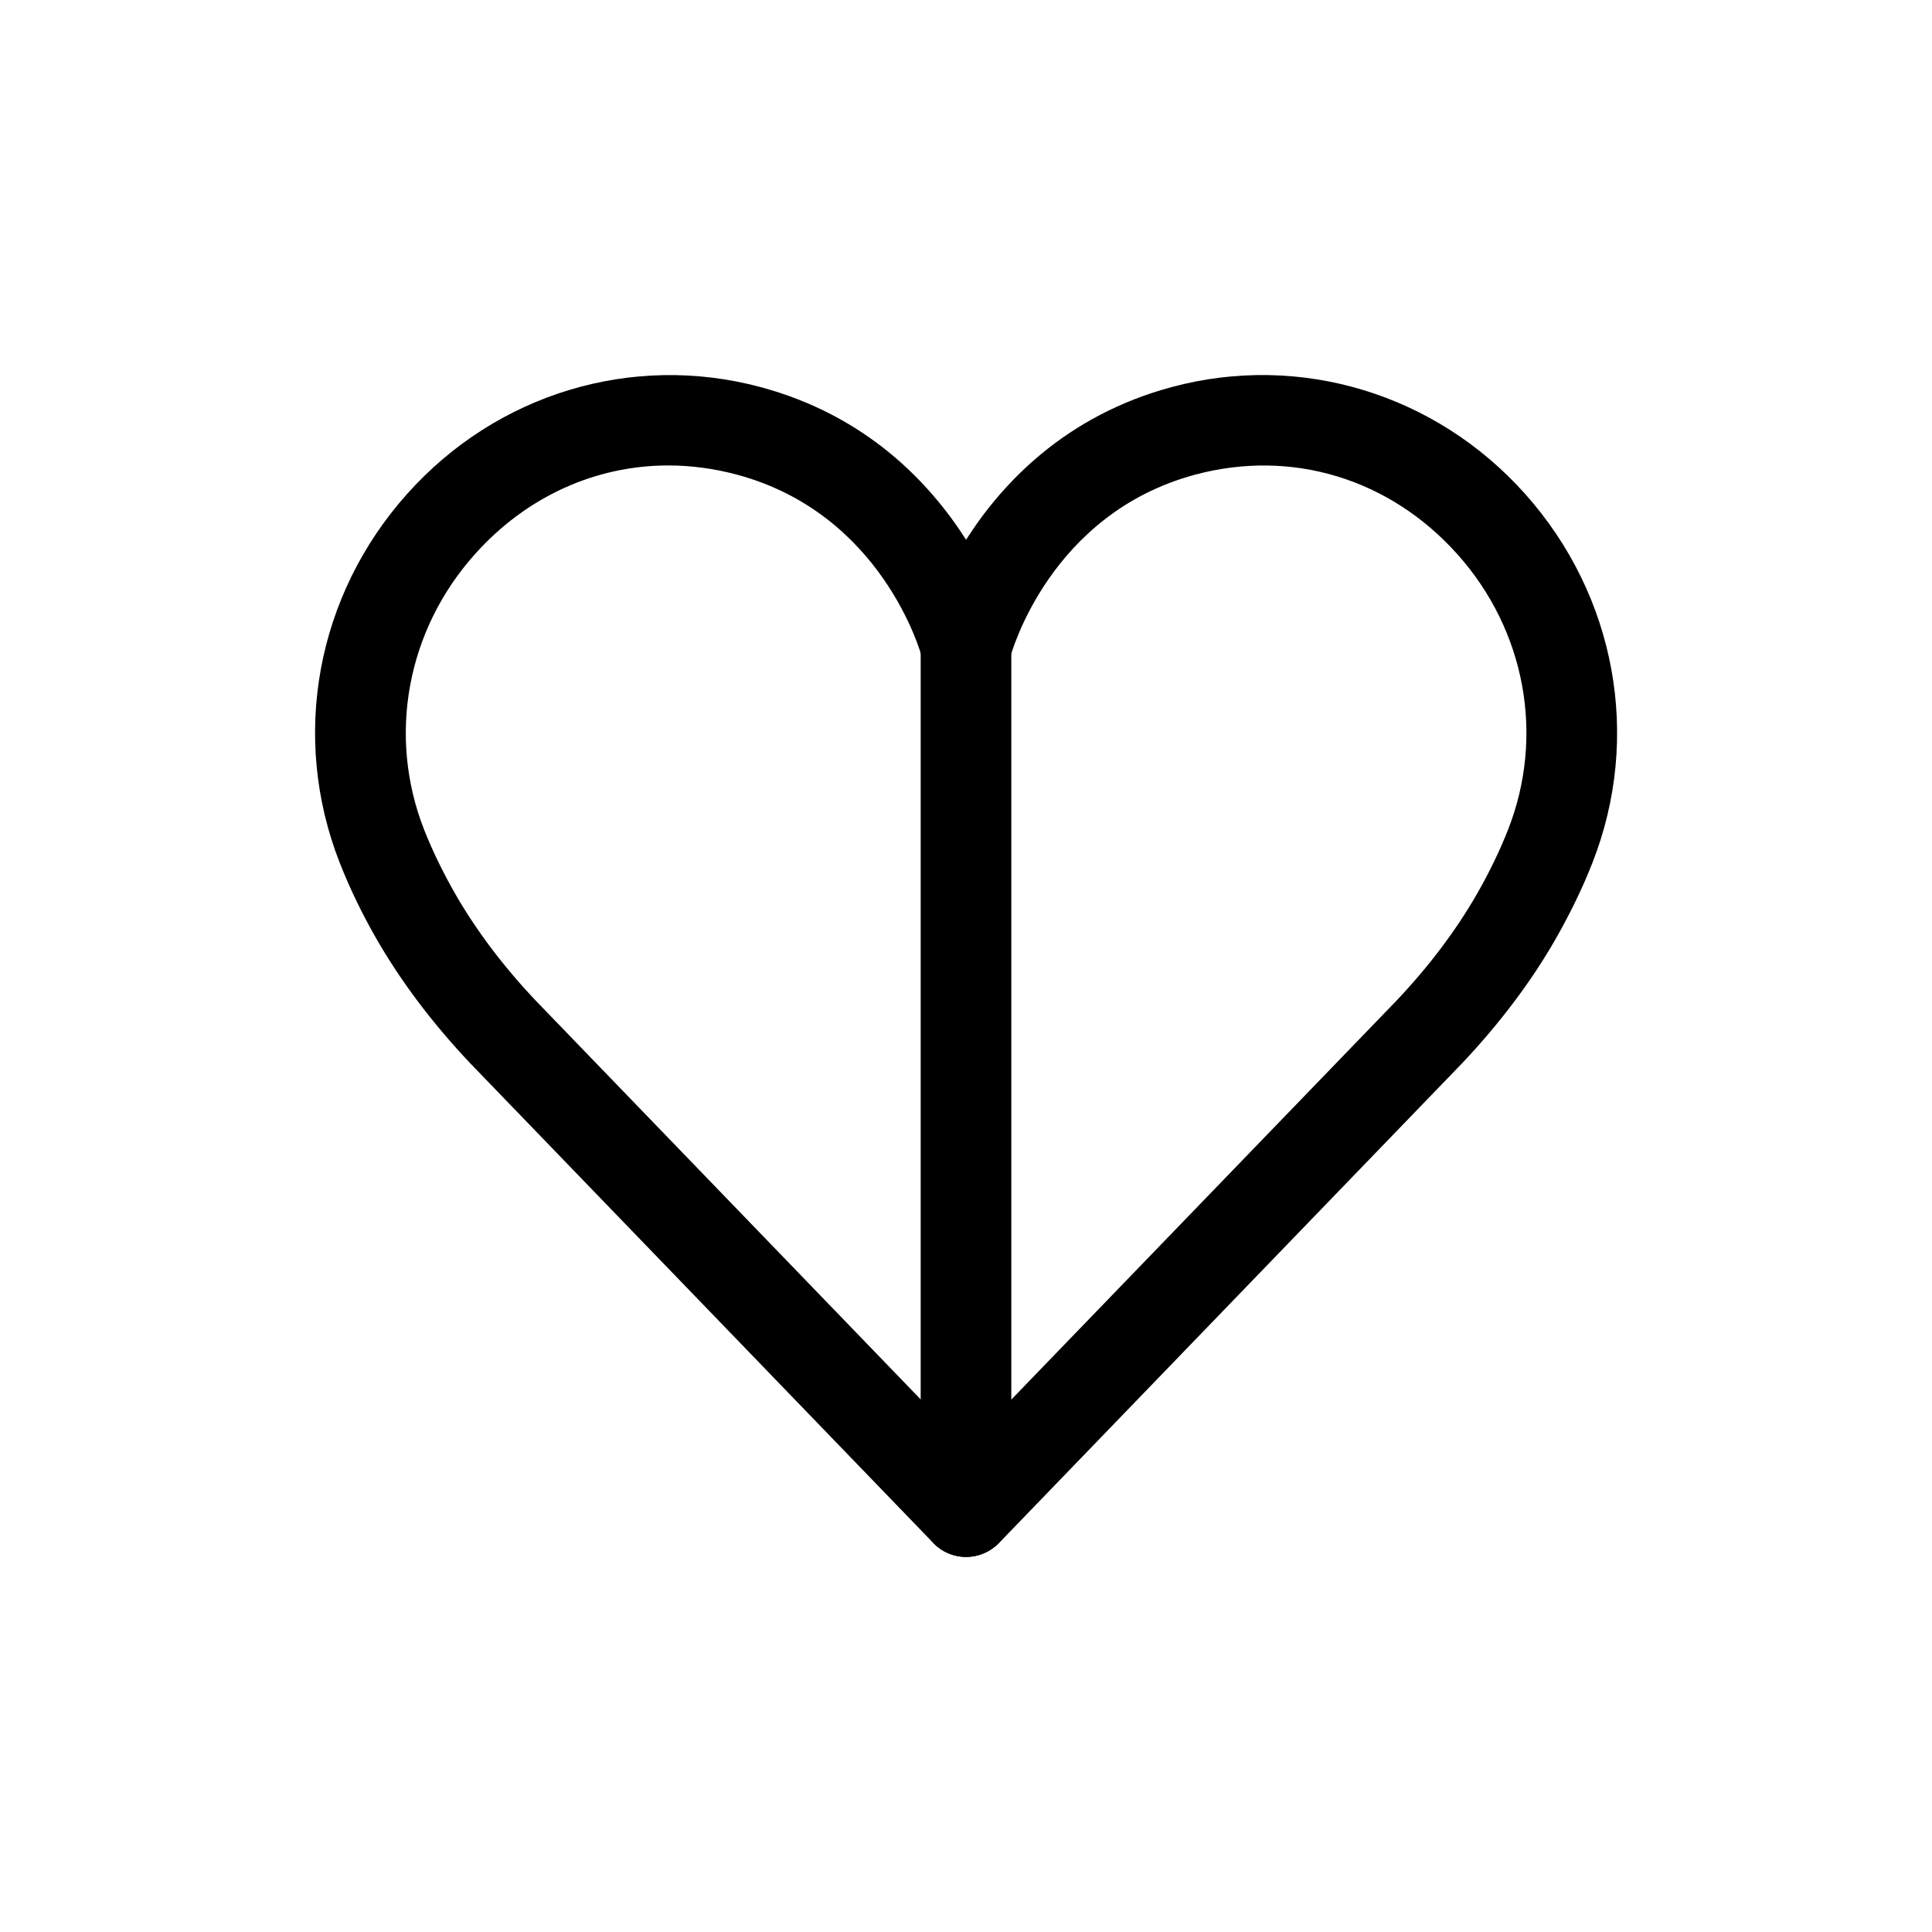
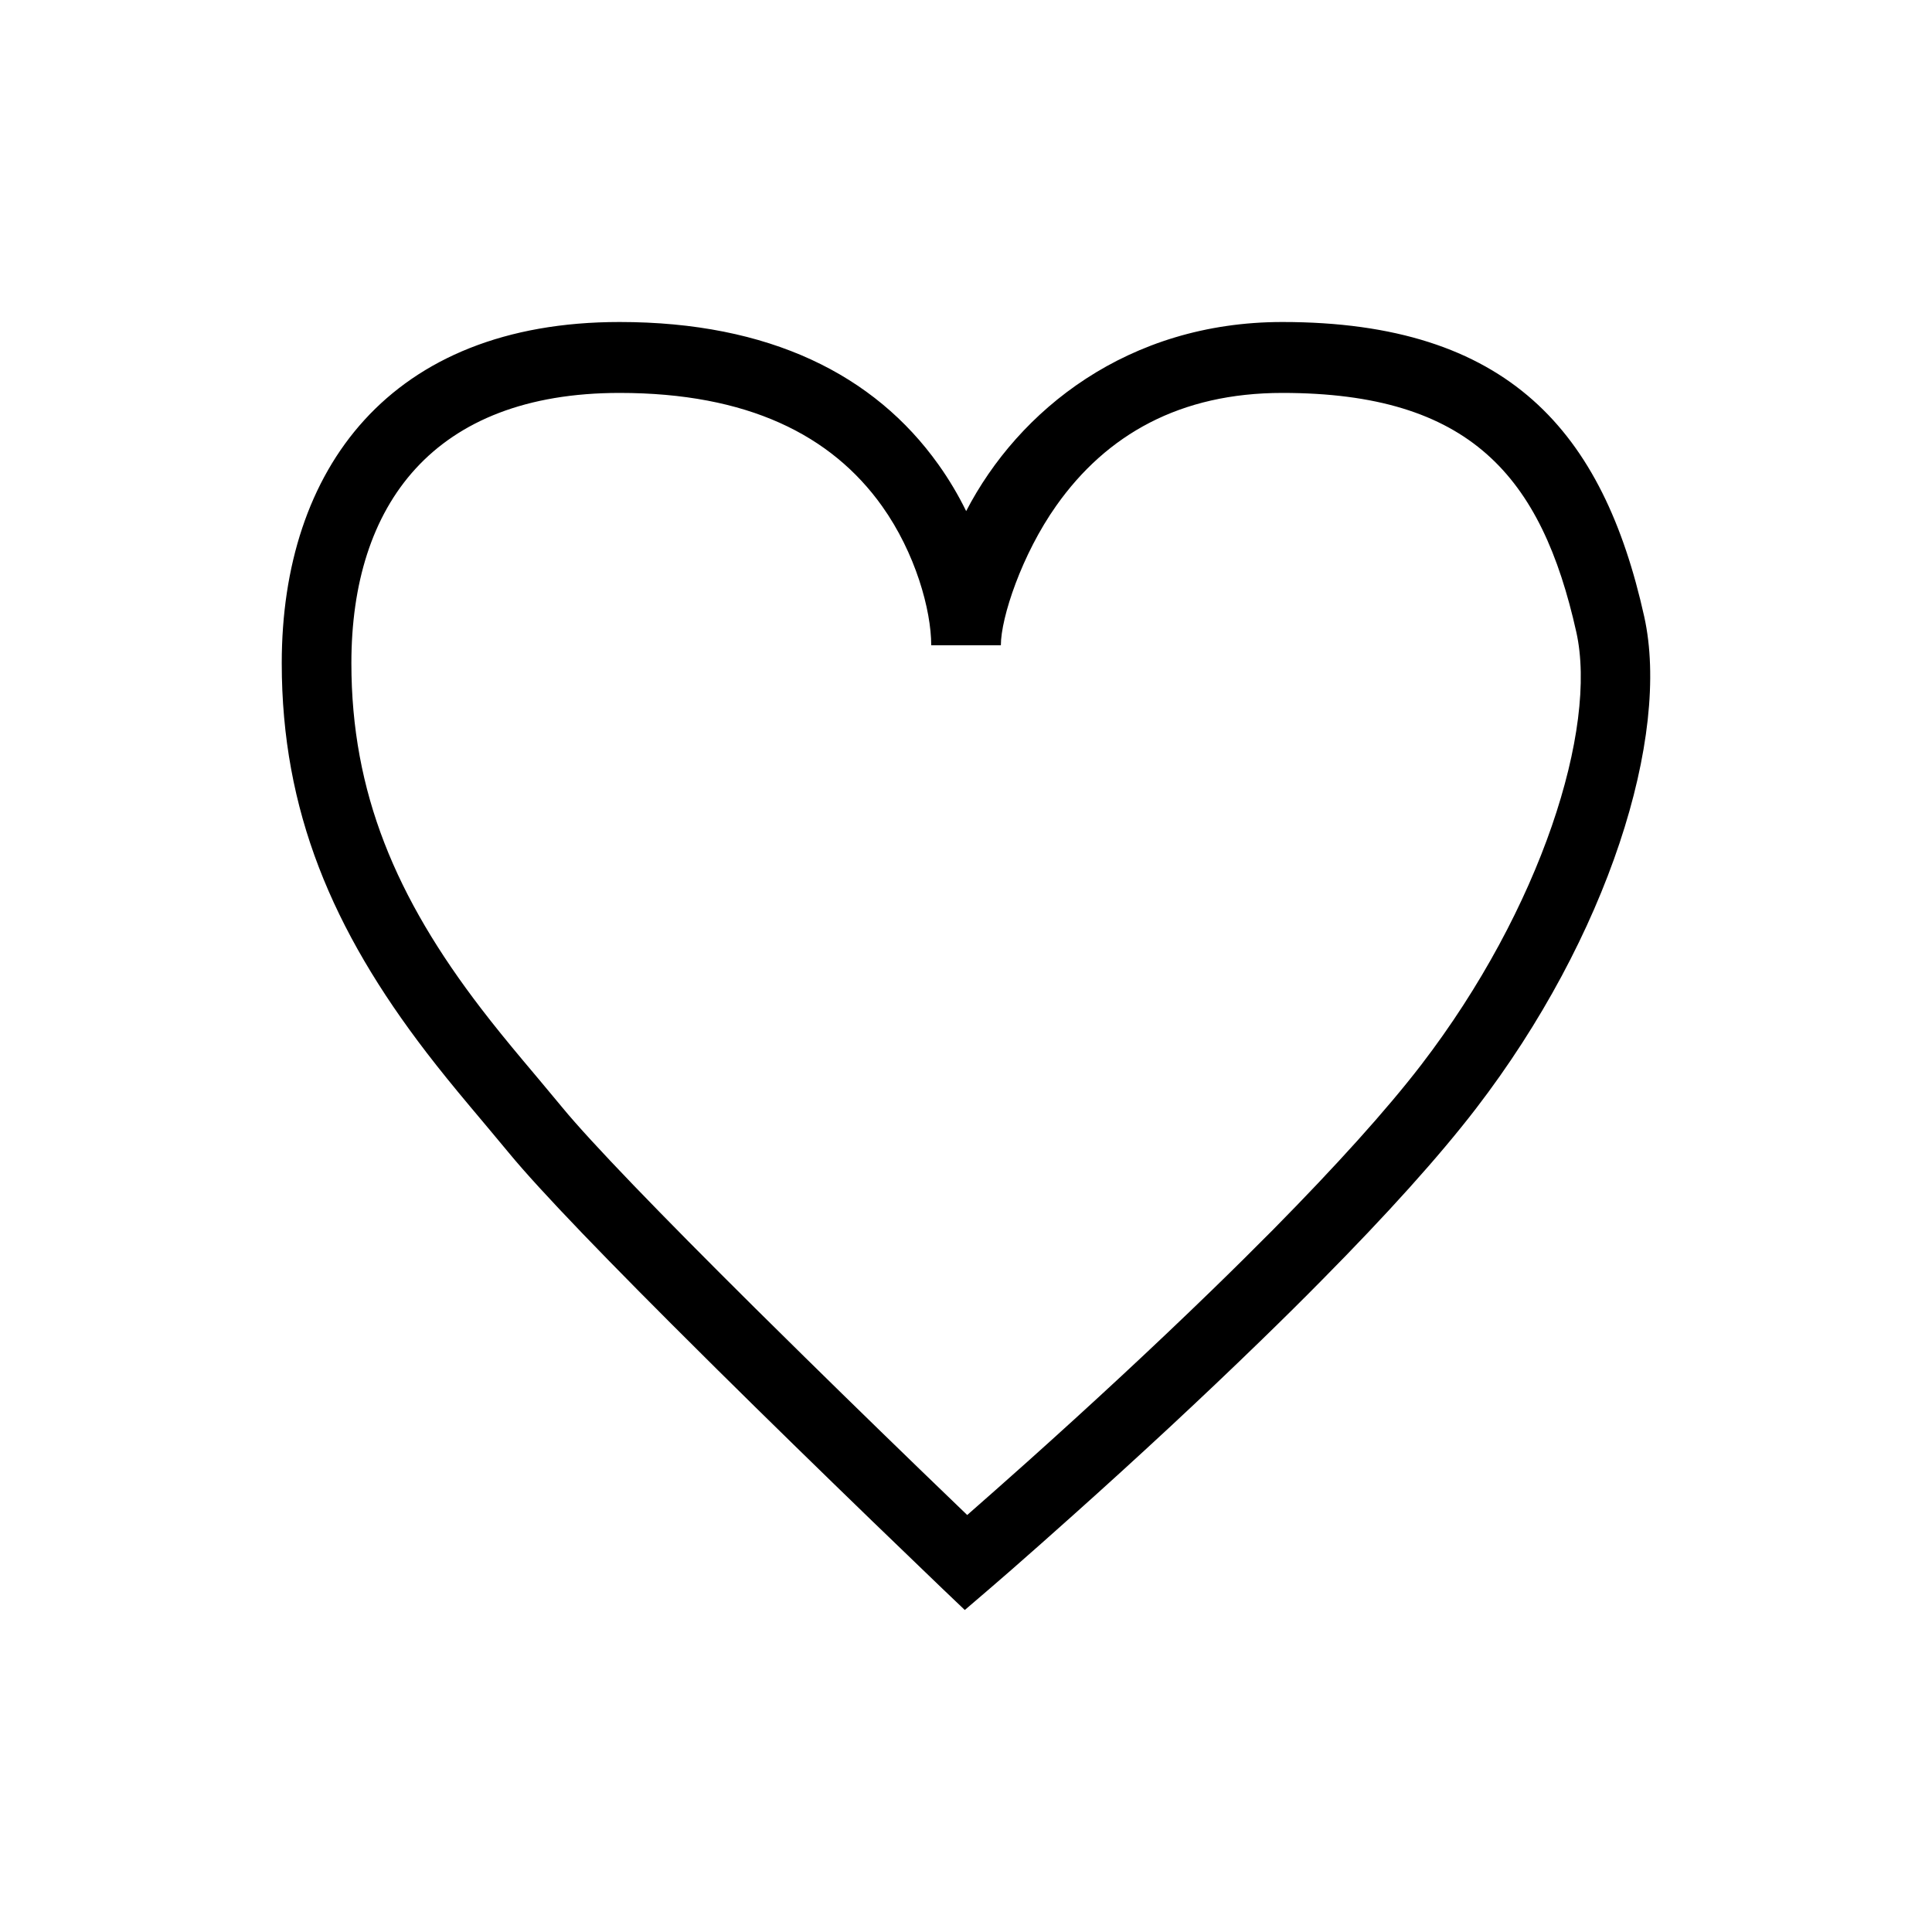
<svg xmlns="http://www.w3.org/2000/svg" width="24" height="24" viewBox="0 0 24 24" fill="none">
-   <path d="M12 19.341C11.847 19.341 11.701 19.279 11.595 19.169L5.84 13.207C5.374 12.714 4.986 12.199 4.681 11.671C4.499 11.354 4.344 11.034 4.221 10.72C3.607 9.156 3.927 7.4 5.058 6.135C6.171 4.889 7.853 4.381 9.446 4.808C10.759 5.16 11.547 5.993 12.001 6.705C12.454 5.993 13.243 5.161 14.556 4.808C16.149 4.38 17.832 4.889 18.945 6.135C20.075 7.4 20.395 9.158 19.781 10.72C19.658 11.034 19.502 11.354 19.321 11.671C19.018 12.199 18.629 12.714 18.167 13.204L12.407 19.171C12.299 19.28 12.153 19.341 12 19.341V19.341ZM8.302 5.782C7.399 5.782 6.539 6.168 5.898 6.886C5.052 7.832 4.812 9.144 5.269 10.308C5.373 10.571 5.504 10.84 5.658 11.109C5.918 11.561 6.253 12.005 6.654 12.429L12.001 17.968L17.352 12.426C17.749 12.006 18.085 11.561 18.345 11.109C18.499 10.841 18.629 10.572 18.733 10.308C19.191 9.144 18.951 7.832 18.105 6.886C17.264 5.945 16.047 5.575 14.848 5.896C13.046 6.38 12.566 8.102 12.546 8.175C12.48 8.422 12.251 8.593 11.999 8.594C11.742 8.593 11.52 8.421 11.455 8.173C11.437 8.102 10.955 6.38 9.154 5.896C8.868 5.82 8.584 5.782 8.302 5.782V5.782Z" fill="black" />
-   <path d="M12 19.341C11.689 19.341 11.437 19.089 11.437 18.778V8.032C11.437 7.721 11.688 7.468 12 7.468C12.311 7.468 12.563 7.72 12.563 8.032V18.779C12.563 19.089 12.311 19.341 12 19.341V19.341Z" fill="black" />
+   <g id="Type=default">
+     <path id="icon" fill-rule="evenodd" clip-rule="evenodd" d="M7.697 4C9.557 4 10.862 4.654 11.657 5.77C11.79 5.956 11.905 6.151 12.002 6.349C12.653 5.094 14.012 4 15.93 4C18.742 4 19.915 5.365 20.425 7.659C20.756 9.148 19.973 11.639 18.335 13.771C17.876 14.368 17.23 15.084 16.428 15.895C16.184 16.143 15.926 16.398 15.657 16.659C14.918 17.377 14.127 18.11 13.335 18.818C13.059 19.066 12.801 19.293 12.571 19.495C12.432 19.616 12.332 19.702 12.279 19.748L11.985 20L11.704 19.732C11.661 19.69 11.579 19.612 11.465 19.502C11.275 19.32 11.063 19.116 10.835 18.895C10.184 18.265 9.532 17.629 8.924 17.027L8.771 16.875C7.562 15.676 6.705 14.788 6.321 14.321C6.223 14.201 5.824 13.727 5.841 13.747C5.628 13.493 5.462 13.288 5.299 13.076C4.129 11.552 3.5 10.072 3.5 8.238C3.5 5.831 4.841 4 7.697 4ZM9.527 16.395C10.133 16.995 10.782 17.629 11.431 18.257C11.641 18.46 11.837 18.649 12.015 18.82C12.241 18.622 12.493 18.399 12.764 18.157C13.547 17.456 14.33 16.731 15.06 16.022C15.325 15.765 15.578 15.514 15.819 15.271C16.596 14.483 17.221 13.792 17.654 13.229C19.145 11.287 19.848 9.051 19.582 7.854C19.15 5.916 18.261 4.881 15.93 4.881C14.661 4.881 13.747 5.397 13.122 6.281C12.693 6.887 12.433 7.672 12.433 8.016H11.568C11.568 7.578 11.372 6.869 10.957 6.287C10.327 5.403 9.285 4.881 7.697 4.881C5.383 4.881 4.365 6.27 4.365 8.238C4.365 9.847 4.919 11.151 5.98 12.533C6.134 12.734 6.294 12.931 6.499 13.176C6.479 13.152 6.882 13.631 6.984 13.756C7.342 14.191 8.189 15.068 9.374 16.244L9.527 16.395Z" fill="black" />
+   </g>
</svg>
